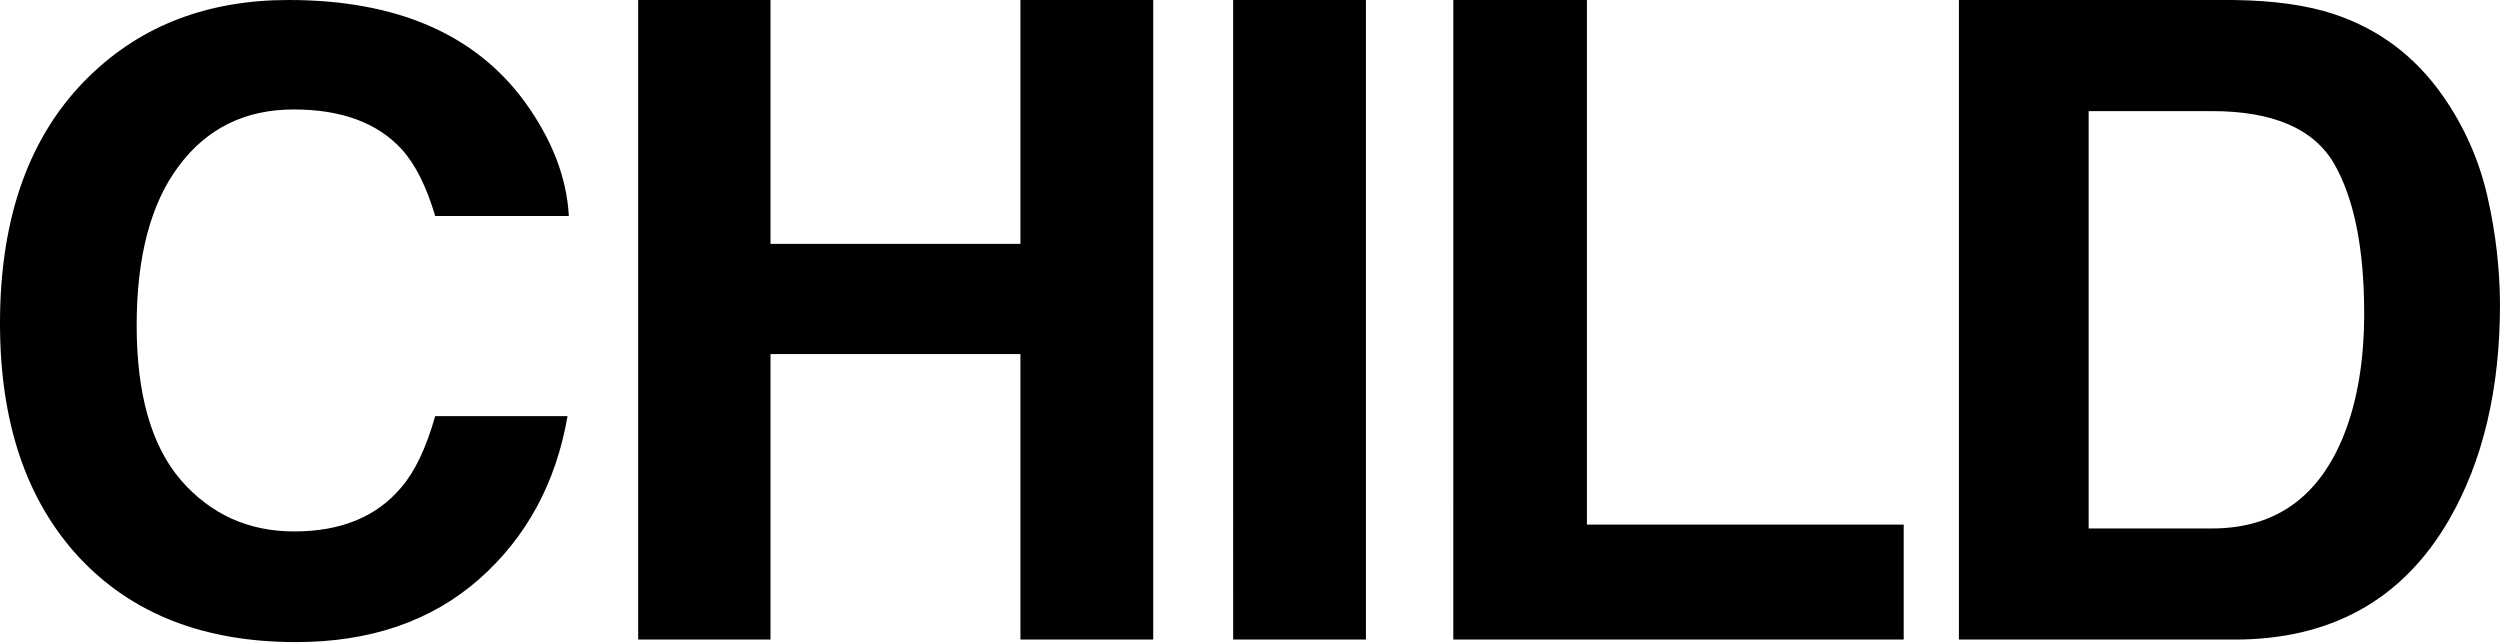
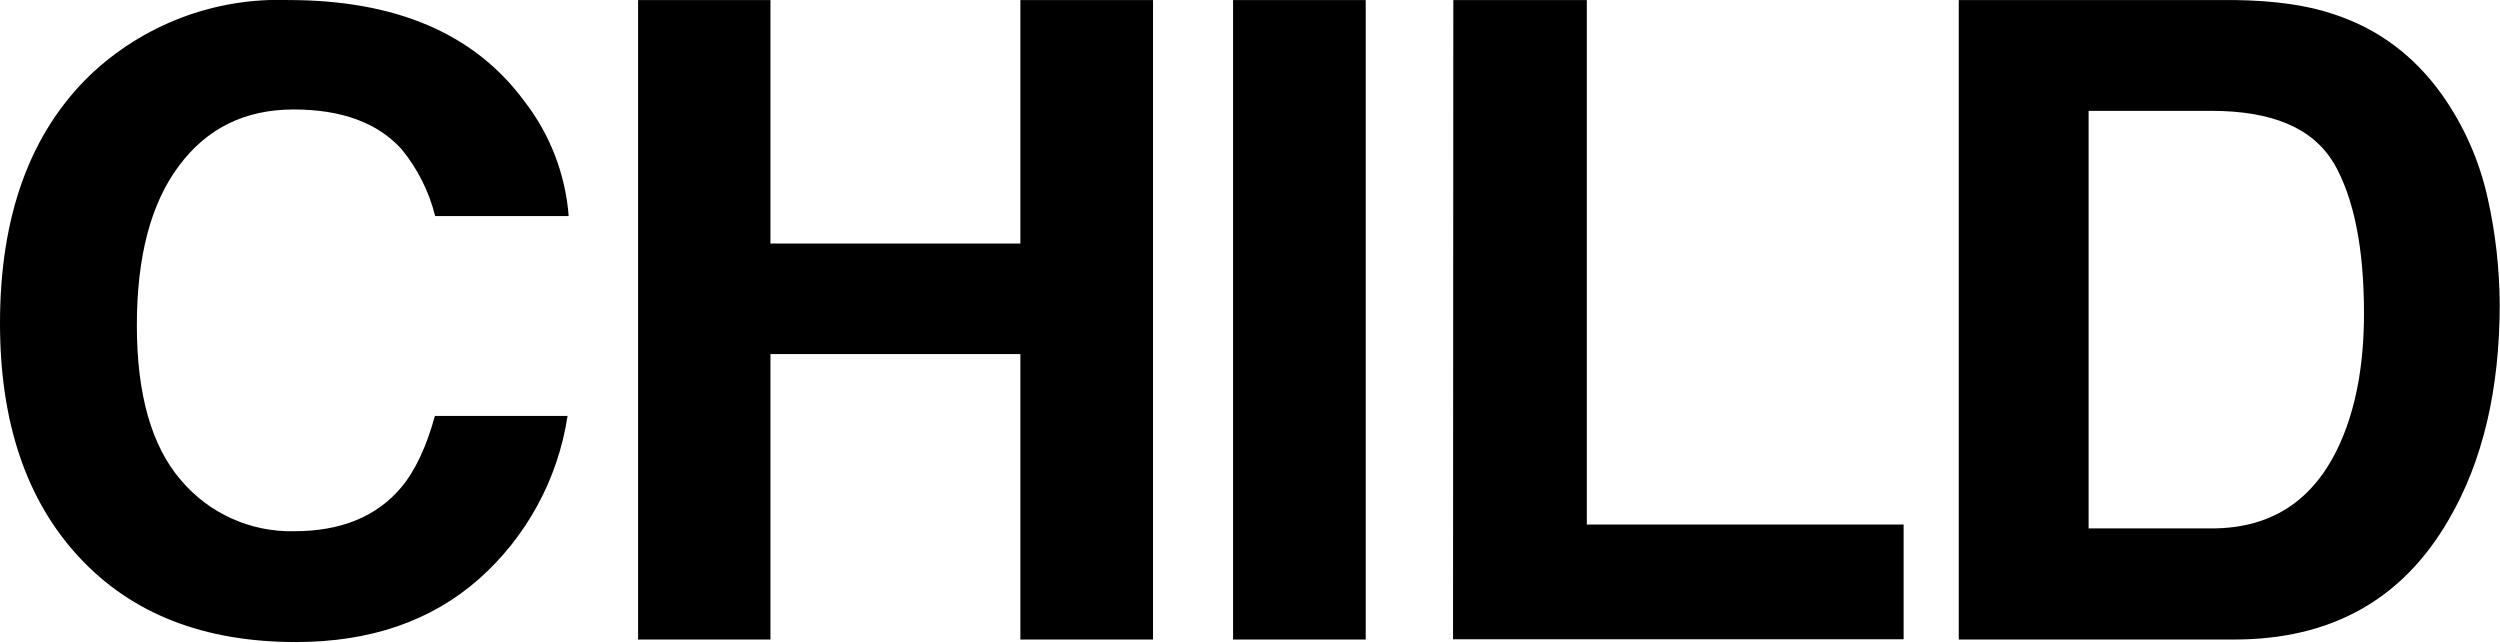
- <svg xmlns="http://www.w3.org/2000/svg" width="337.607" height="86.71" viewBox="0 0 89.325 22.942">
-   <path d="M96.888 159.376v-10.2h-8.93v10.2H83.23v-22.85h4.728v8.712h8.93v-8.713h4.744v22.85zm7.6-22.85h4.745v22.849h-4.744zm7.867 0h4.774v18.742h11.318v4.108h-16.093zm27.91 22.849h-9.845v-22.849h9.845c1.416.02 2.594.185 3.534.496 1.602.527 2.9 1.493 3.892 2.9a10.185 10.185 0 0 1 1.628 3.69c.28 1.24.426 2.51.434 3.781 0 3.04-.61 5.612-1.83 7.72-1.653 2.843-4.206 4.264-7.658 4.264zm3.55-17.02c-.733-1.24-2.185-1.86-4.356-1.86h-4.403v14.912h4.403c2.253 0 3.824-1.111 4.713-3.333.485-1.22.728-2.67.728-4.356 0-2.325-.362-4.113-1.085-5.364zm-66.272 14.867c-1.705 1.497-3.886 2.245-6.542 2.245-3.287 0-5.87-1.011-7.752-3.033-1.88-2.032-2.821-4.817-2.821-8.356 0-3.826 1.07-6.775 3.209-8.847 1.86-1.804 4.227-2.706 7.1-2.706 3.845 0 6.656 1.21 8.434 3.628.982 1.358 1.509 2.72 1.581 4.089h-4.775c-.31-1.05-.708-1.844-1.193-2.38-.869-.95-2.155-1.426-3.86-1.426-1.737 0-3.106.674-4.109 2.022-1.002 1.338-1.504 3.236-1.504 5.694 0 2.458.527 4.302 1.582 5.531 1.064 1.22 2.413 1.83 4.046 1.83 1.674 0 2.95-.526 3.83-1.577.485-.565.888-1.412 1.208-2.542h4.729c-.414 2.388-1.468 4.331-3.163 5.828z" style="font-weight:700;font-size:31.75px;line-height:2;font-family:Helvetica;-inkscape-font-specification:'Helvetica Bold';letter-spacing:-1.328px;word-spacing:0;fill:#000;fill-opacity:.998;stroke-width:.8" transform="translate(-60.428 -136.525)" />
+ <svg xmlns="http://www.w3.org/2000/svg" width="337.61" height="86.71" viewBox="0 0 89.33 22.94">
+   <path d="M96.89 159.38v-10.2h-8.93v10.2h-4.73v-22.85h4.73v8.7h8.93v-8.7h4.74v22.85zm7.6-22.85h4.74v22.85h-4.74zm7.87 0h4.77v18.74h11.32v4.1h-16.1zm27.9 22.85h-9.84v-22.85h9.85c1.41.02 2.59.18 3.53.5 1.6.52 2.9 1.49 3.9 2.9a10.19 10.19 0 0 1 1.62 3.68c.28 1.24.42 2.51.43 3.78 0 3.04-.6 5.62-1.83 7.72-1.65 2.85-4.2 4.27-7.66 4.27zm3.56-17.02c-.74-1.25-2.19-1.87-4.36-1.87h-4.4v14.92h4.4c2.25 0 3.82-1.11 4.71-3.34.49-1.22.73-2.67.73-4.35 0-2.33-.36-4.12-1.08-5.37zm-66.28 14.86c-1.7 1.5-3.88 2.25-6.54 2.25-3.29 0-5.87-1.01-7.75-3.04-1.88-2.03-2.82-4.81-2.82-8.35 0-3.83 1.07-6.78 3.2-8.85a9.78 9.78 0 0 1 7.1-2.7c3.85 0 6.66 1.2 8.44 3.62a7.65 7.65 0 0 1 1.58 4.1h-4.77a6.11 6.11 0 0 0-1.2-2.39c-.86-.95-2.15-1.42-3.86-1.42-1.73 0-3.1.67-4.1 2.02-1 1.34-1.5 3.23-1.5 5.7 0 2.45.52 4.3 1.57 5.52a5.14 5.14 0 0 0 4.05 1.83c1.67 0 2.95-.52 3.83-1.57.48-.57.89-1.42 1.2-2.55h4.74a9.74 9.74 0 0 1-3.17 5.83z" font-family="Helvetica" font-size="31.75" font-weight="700" letter-spacing="-1.33" style="line-height:2;-inkscape-font-specification:'Helvetica Bold'" transform="translate(-60.43 -136.53)" word-spacing="0" />
</svg>
